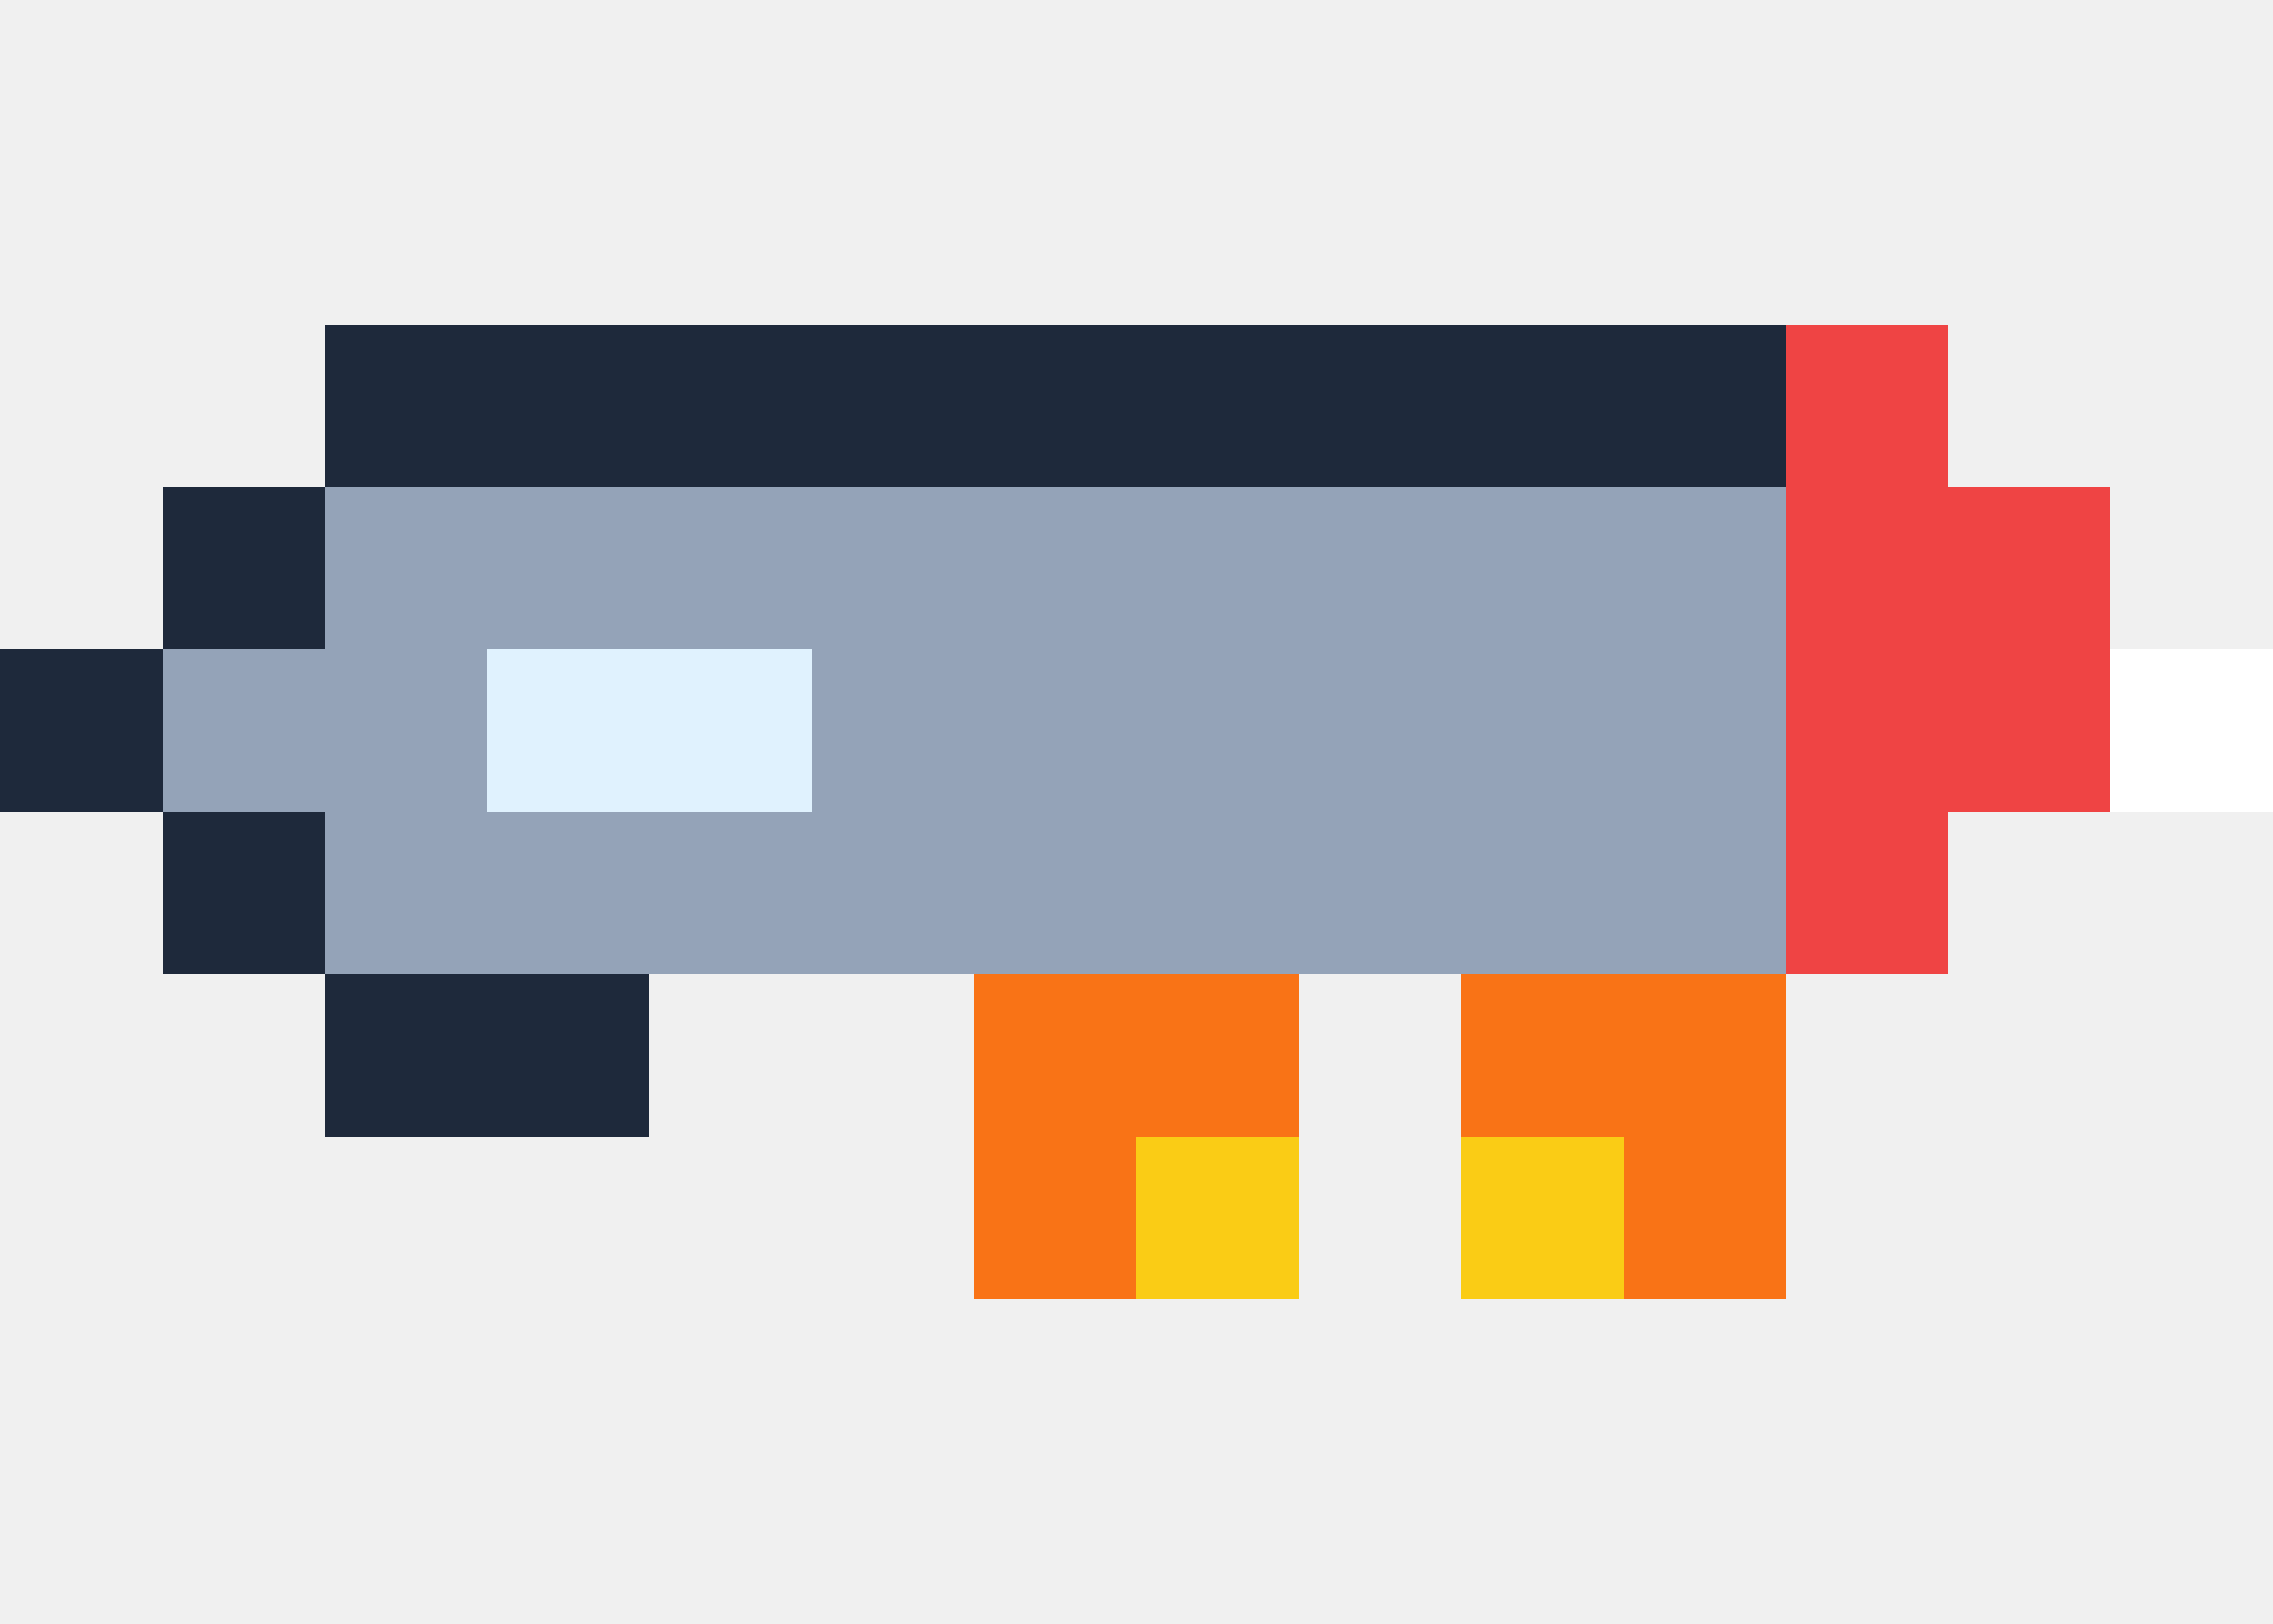
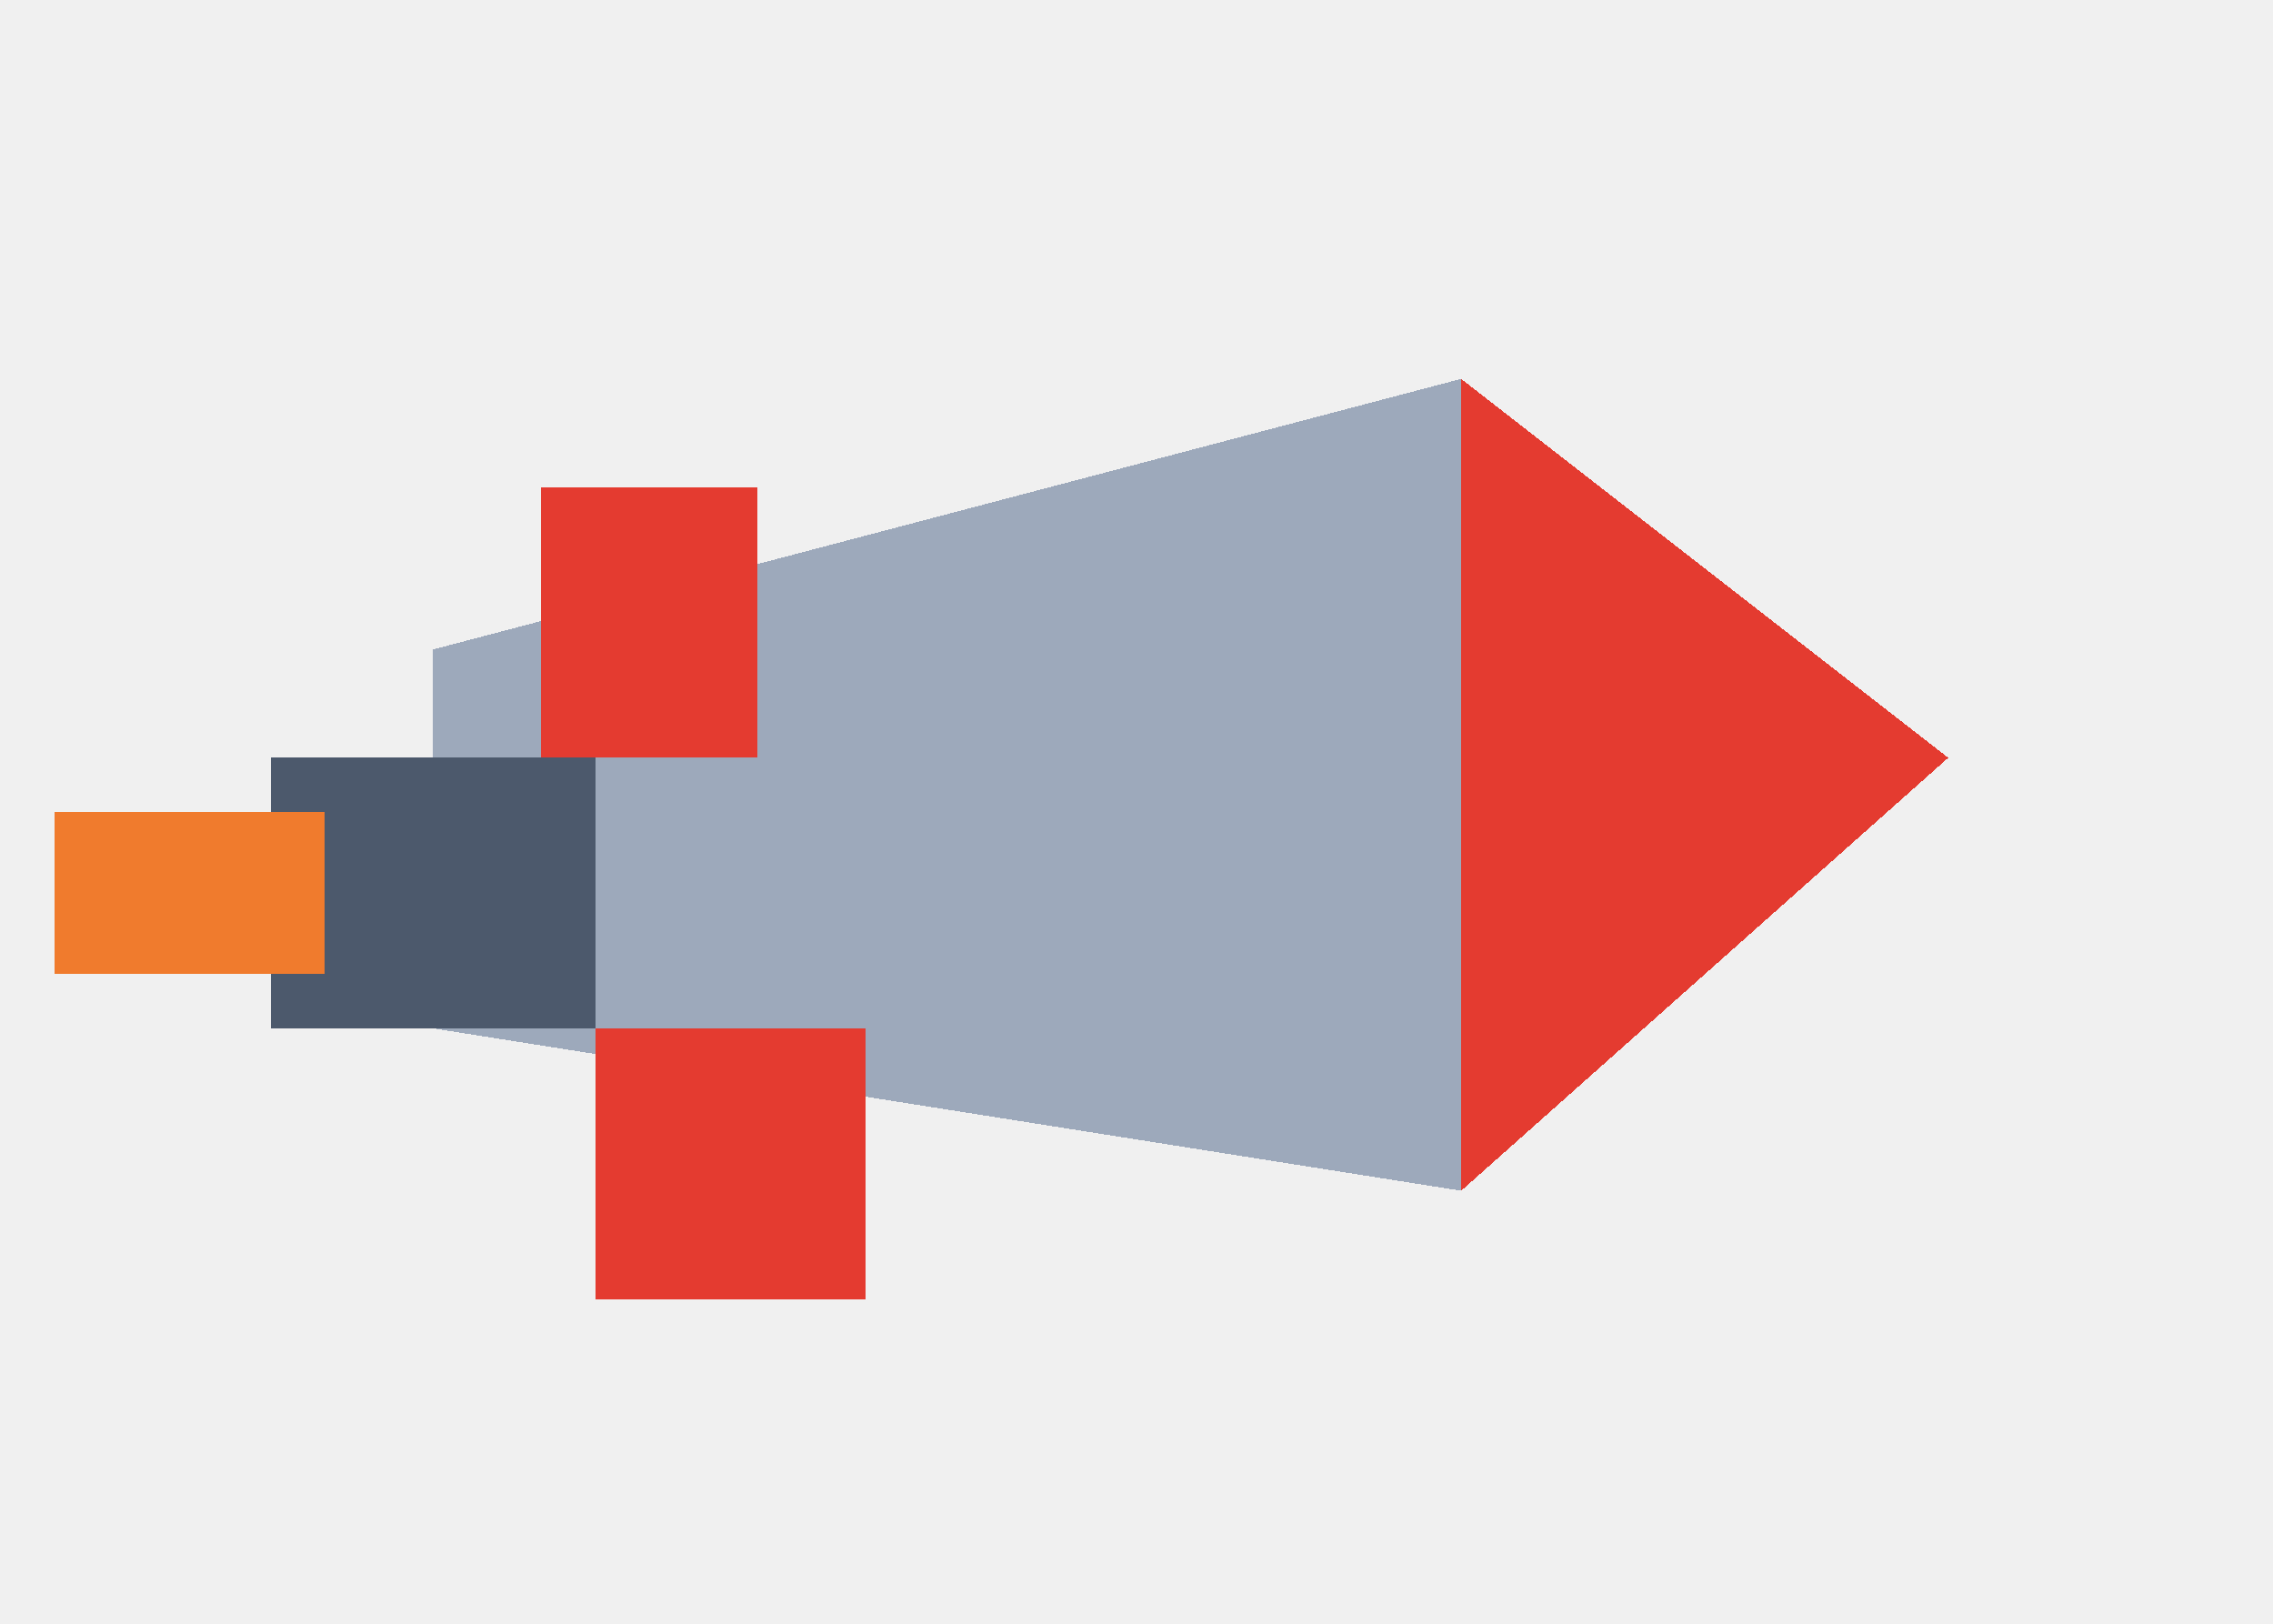
<svg xmlns="http://www.w3.org/2000/svg" width="42" height="30" viewBox="0 0 42 30" shape-rendering="crispEdges">
-   <rect x="6" y="6" width="3" height="3" fill="#1e293b" />
-   <rect x="9" y="6" width="3" height="3" fill="#1e293b" />
-   <rect x="12" y="6" width="3" height="3" fill="#1e293b" />
-   <rect x="15" y="6" width="3" height="3" fill="#1e293b" />
-   <rect x="18" y="6" width="3" height="3" fill="#1e293b" />
-   <rect x="21" y="6" width="3" height="3" fill="#1e293b" />
-   <rect x="24" y="6" width="3" height="3" fill="#1e293b" />
-   <rect x="27" y="6" width="3" height="3" fill="#1e293b" />
-   <rect x="30" y="6" width="3" height="3" fill="#1e293b" />
-   <rect x="33" y="6" width="3" height="3" fill="#ef4444" />
-   <rect x="3" y="9" width="3" height="3" fill="#1e293b" />
-   <rect x="6" y="9" width="3" height="3" fill="#94a3b8" />
-   <rect x="9" y="9" width="3" height="3" fill="#94a3b8" />
-   <rect x="12" y="9" width="3" height="3" fill="#94a3b8" />
-   <rect x="15" y="9" width="3" height="3" fill="#94a3b8" />
-   <rect x="18" y="9" width="3" height="3" fill="#94a3b8" />
-   <rect x="21" y="9" width="3" height="3" fill="#94a3b8" />
-   <rect x="24" y="9" width="3" height="3" fill="#94a3b8" />
-   <rect x="27" y="9" width="3" height="3" fill="#94a3b8" />
-   <rect x="30" y="9" width="3" height="3" fill="#94a3b8" />
-   <rect x="33" y="9" width="3" height="3" fill="#ef4444" />
-   <rect x="36" y="9" width="3" height="3" fill="#ef4444" />
-   <rect x="0" y="12" width="3" height="3" fill="#1e293b" />
-   <rect x="3" y="12" width="3" height="3" fill="#94a3b8" />
-   <rect x="6" y="12" width="3" height="3" fill="#94a3b8" />
-   <rect x="9" y="12" width="3" height="3" fill="#e0f2fe" />
-   <rect x="12" y="12" width="3" height="3" fill="#e0f2fe" />
-   <rect x="15" y="12" width="3" height="3" fill="#94a3b8" />
-   <rect x="18" y="12" width="3" height="3" fill="#94a3b8" />
-   <rect x="21" y="12" width="3" height="3" fill="#94a3b8" />
-   <rect x="24" y="12" width="3" height="3" fill="#94a3b8" />
-   <rect x="27" y="12" width="3" height="3" fill="#94a3b8" />
-   <rect x="30" y="12" width="3" height="3" fill="#94a3b8" />
-   <rect x="33" y="12" width="3" height="3" fill="#ef4444" />
-   <rect x="36" y="12" width="3" height="3" fill="#ef4444" />
-   <rect x="39" y="12" width="3" height="3" fill="#ffffff" />
-   <rect x="3" y="15" width="3" height="3" fill="#1e293b" />
-   <rect x="6" y="15" width="3" height="3" fill="#94a3b8" />
-   <rect x="9" y="15" width="3" height="3" fill="#94a3b8" />
-   <rect x="12" y="15" width="3" height="3" fill="#94a3b8" />
-   <rect x="15" y="15" width="3" height="3" fill="#94a3b8" />
-   <rect x="18" y="15" width="3" height="3" fill="#94a3b8" />
-   <rect x="21" y="15" width="3" height="3" fill="#94a3b8" />
-   <rect x="24" y="15" width="3" height="3" fill="#94a3b8" />
-   <rect x="27" y="15" width="3" height="3" fill="#94a3b8" />
-   <rect x="30" y="15" width="3" height="3" fill="#94a3b8" />
-   <rect x="33" y="15" width="3" height="3" fill="#ef4444" />
-   <rect x="6" y="18" width="3" height="3" fill="#1e293b" />
-   <rect x="9" y="18" width="3" height="3" fill="#1e293b" />
-   <rect x="18" y="18" width="3" height="3" fill="#f97316" />
-   <rect x="21" y="18" width="3" height="3" fill="#f97316" />
-   <rect x="27" y="18" width="3" height="3" fill="#f97316" />
-   <rect x="30" y="18" width="3" height="3" fill="#f97316" />
-   <rect x="18" y="21" width="3" height="3" fill="#f97316" />
-   <rect x="21" y="21" width="3" height="3" fill="#facc15" />
-   <rect x="27" y="21" width="3" height="3" fill="#facc15" />
-   <rect x="30" y="21" width="3" height="3" fill="#f97316" />
+   <polygon points="8,12 27,7 36,14 27,22 8,19" fill="#9da9bb" />
+   <polygon points="27,7 36,14 27,22" fill="#e43b30" />
+   <rect x="5" y="14" width="6" height="5" fill="#4c596c" />
+   <rect x="10" y="9" width="4" height="5" fill="#e43b30" />
+   <rect x="11" y="19" width="5" height="5" fill="#e43b30" />
+   <rect x="1" y="15" width="5" height="3" fill="#f07b2d" />
</svg>
